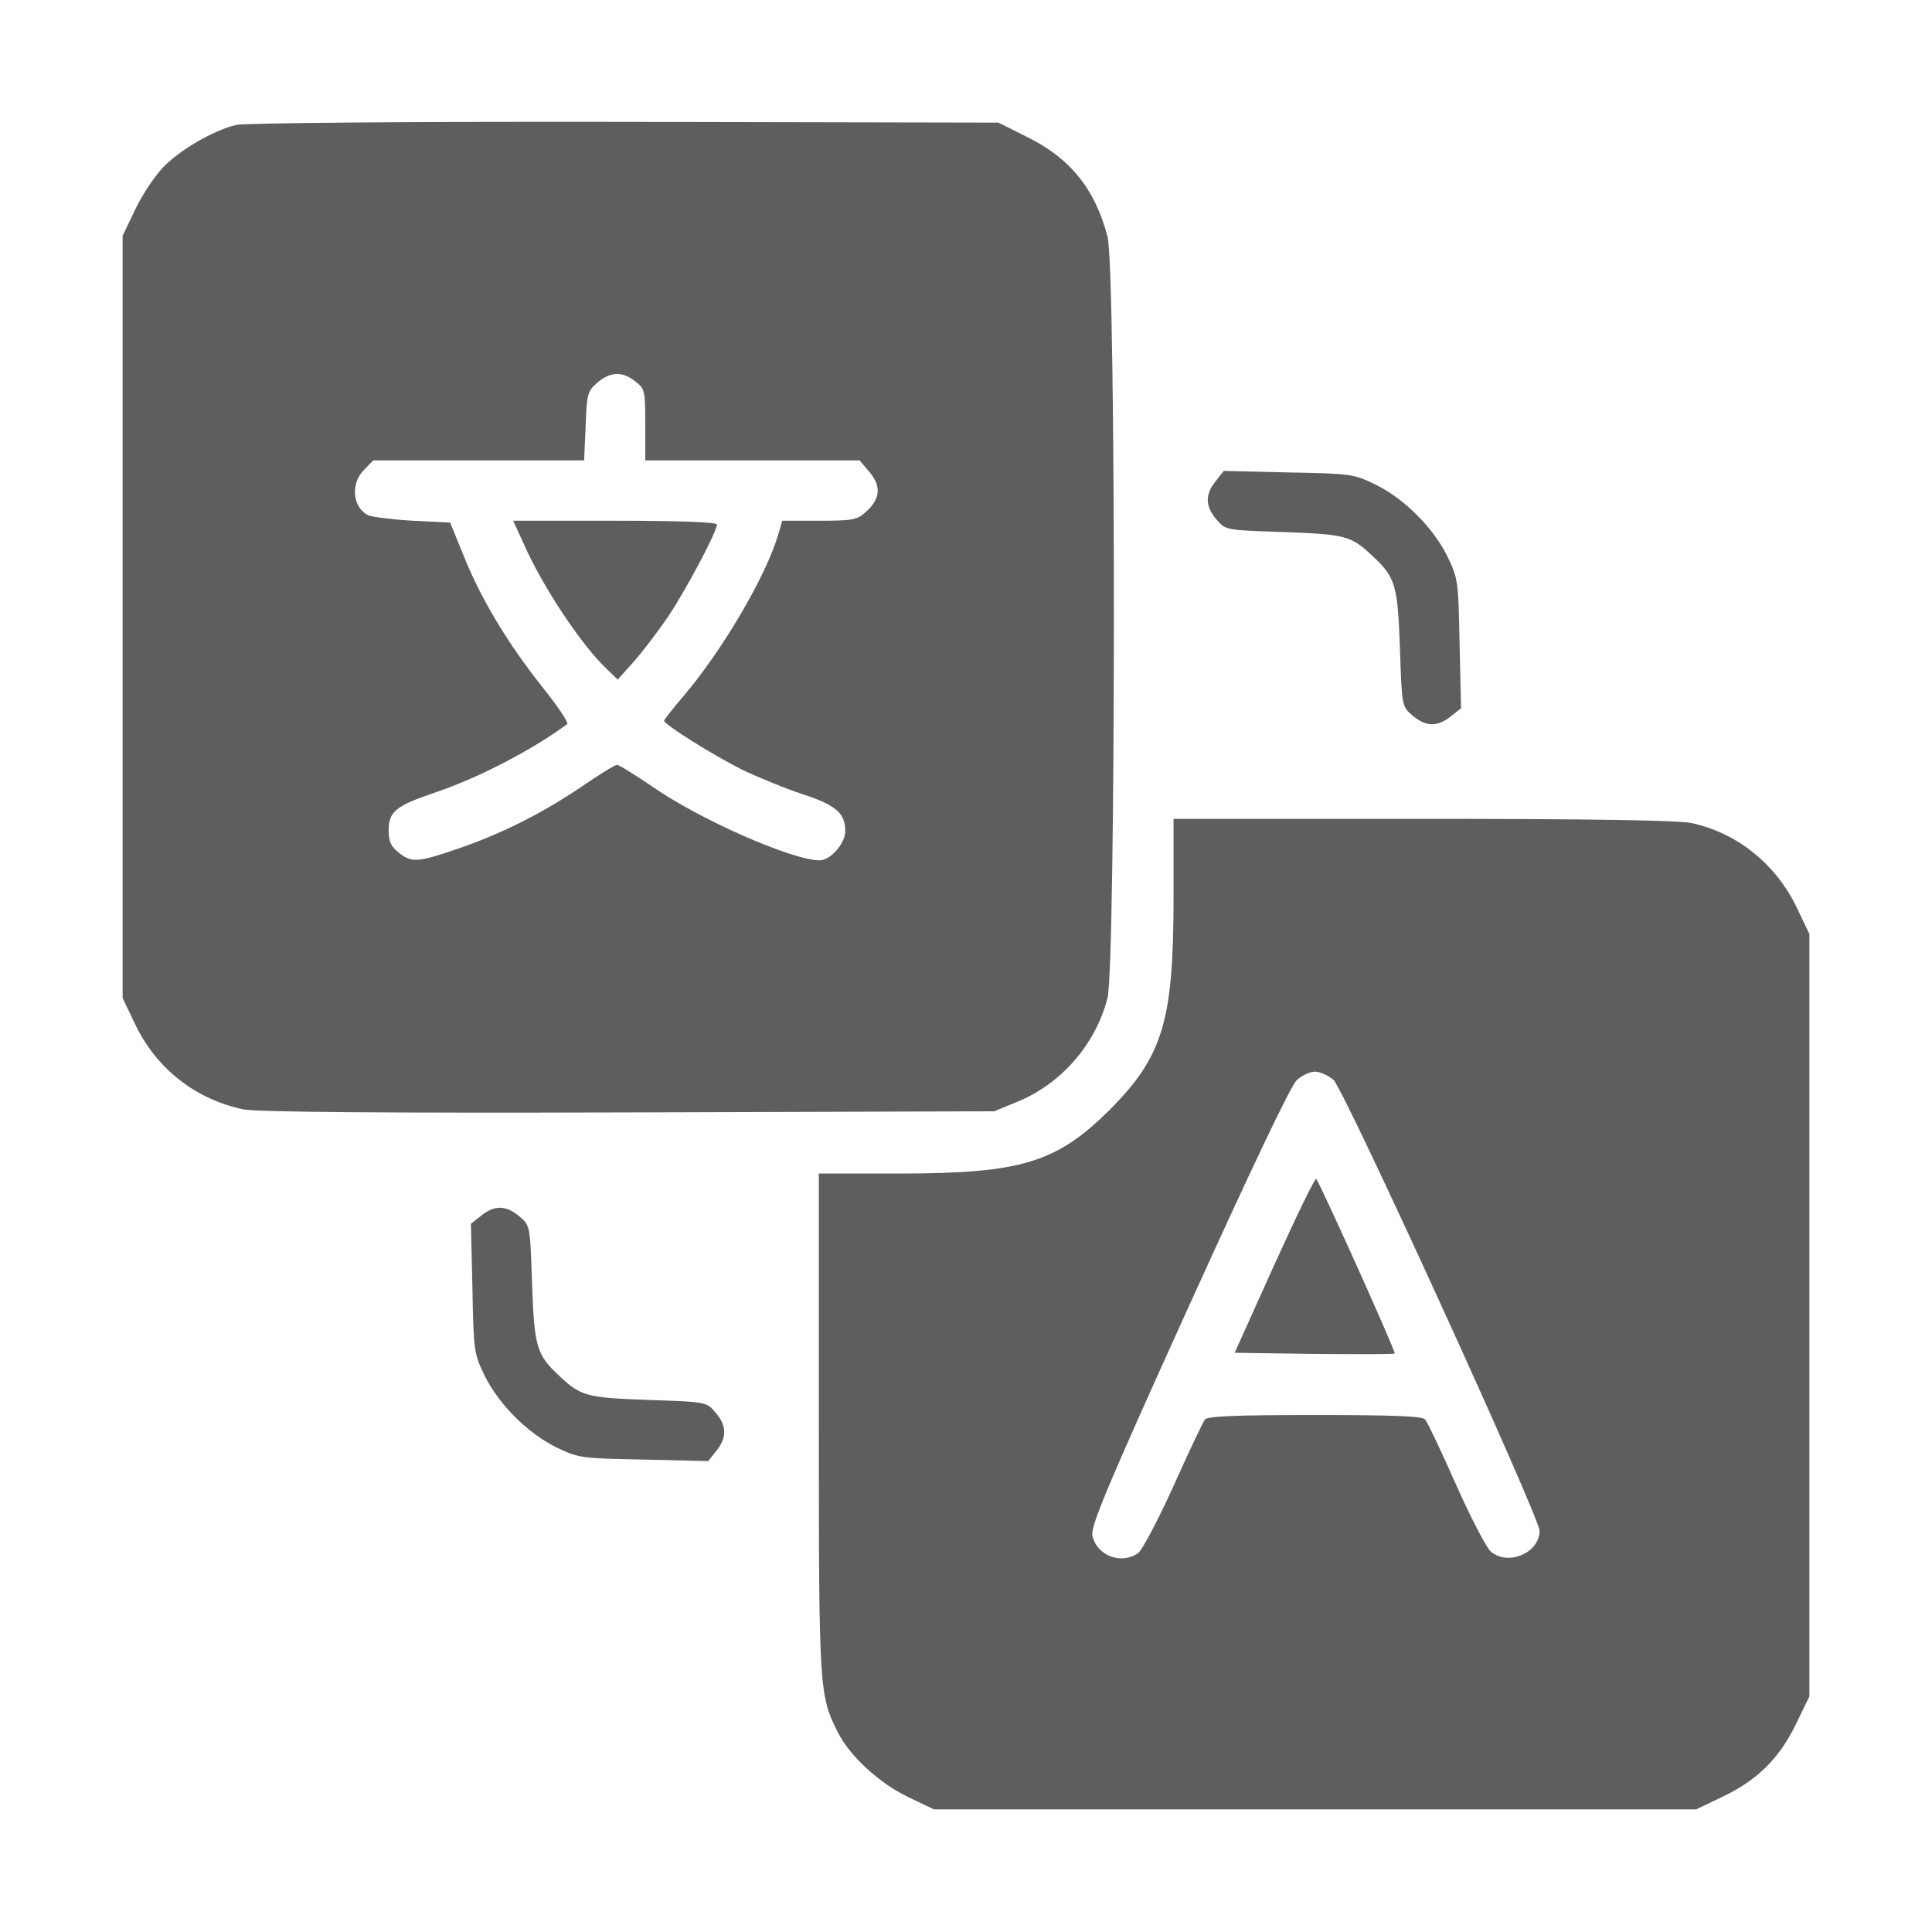
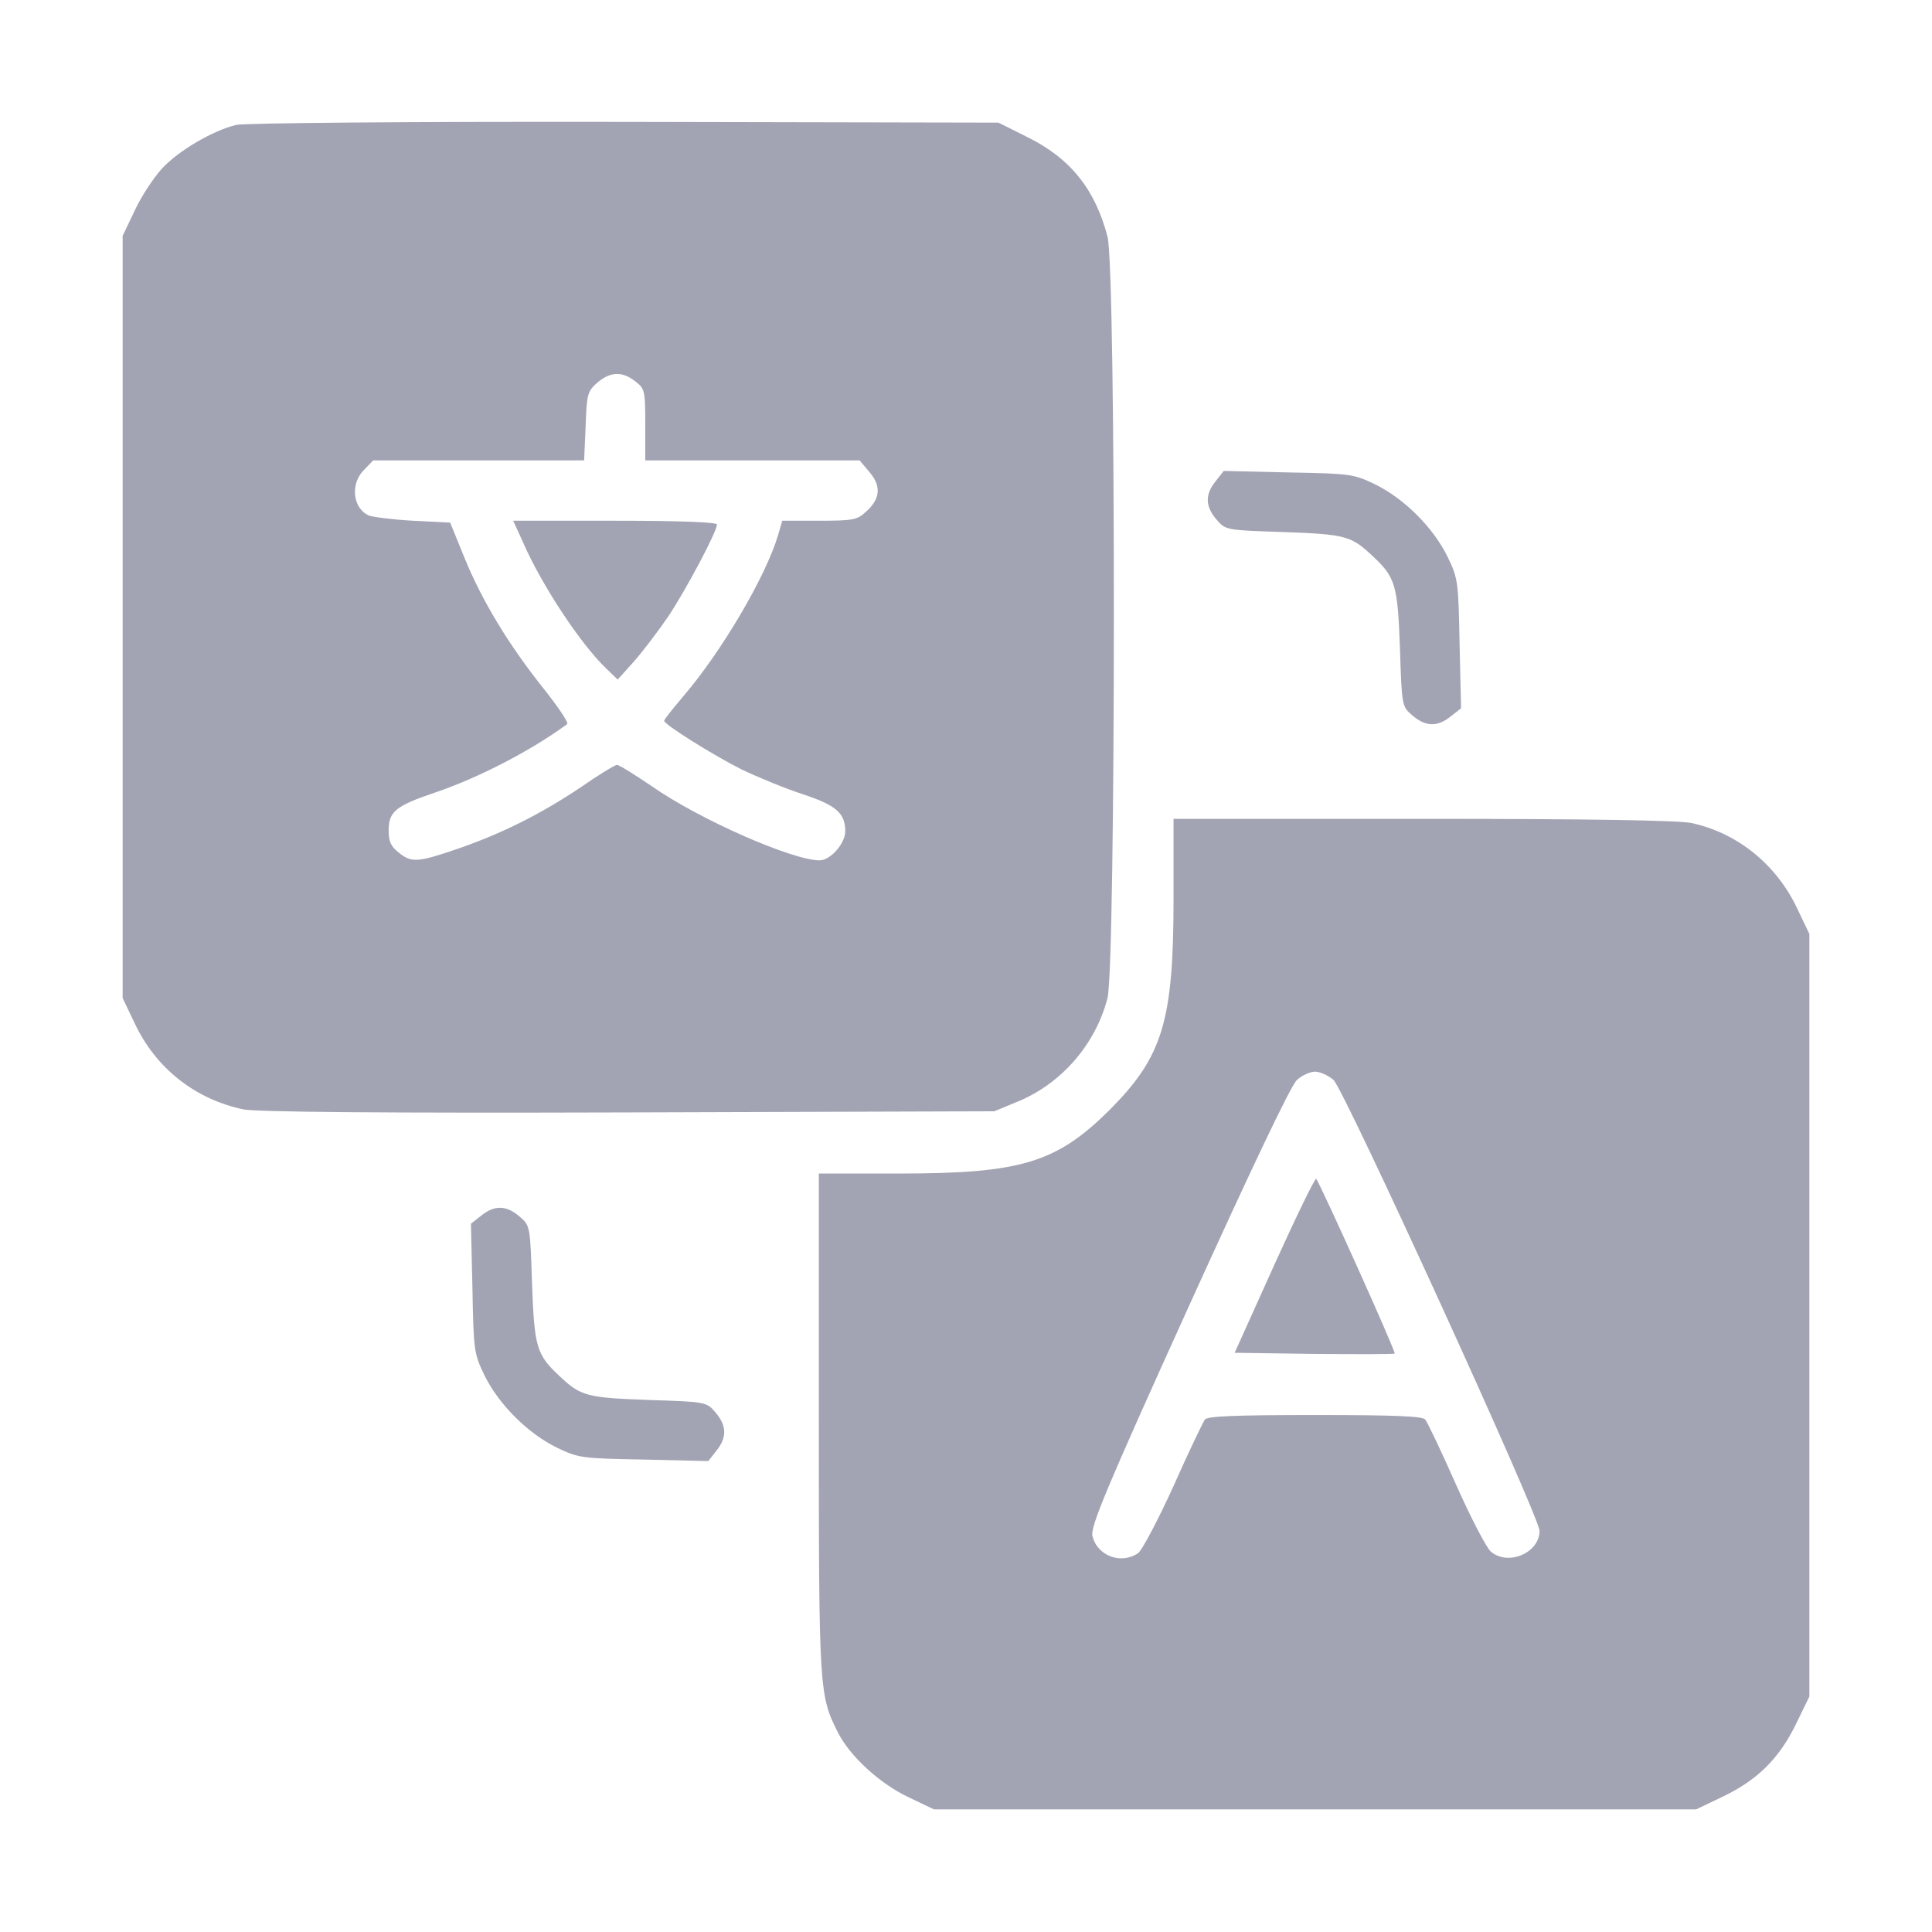
<svg xmlns="http://www.w3.org/2000/svg" version="1.0" width="30px" height="30px" viewBox="0 0 512 512" preserveAspectRatio="xMidYMid meet">
  <g transform="translate(0,512) scale(0.1,-0.1)" fill="#000000" stroke="none">
-     <path fill="#5e5e5e" d="M626 4789 c-62 -15 -153 -68 -197 -116 -22 -24 -55 -74 -72 -111 l-32 -67 0 -1010 0 -1010 32 -67 c56 -119 160 -201 288 -228 34 -7 374 -10 1020 -8 l970 3 58 24 c118 47 210 152 242 276 22 88 23 1931 0 2018 -33 126 -99 208 -213 264 l-76 38 -990 2 c-578 1 -1007 -3 -1030 -8z m1058 -680 c25 -19 26 -25 26 -115 l0 -94 284 0 284 0 27 -32 c31 -37 28 -71 -11 -105 -22 -21 -36 -23 -123 -23 l-98 0 -11 -38 c-33 -111 -150 -309 -251 -427 -28 -33 -51 -62 -51 -65 0 -10 128 -90 205 -129 44 -21 117 -51 163 -66 88 -29 112 -50 112 -98 0 -32 -39 -77 -68 -77 -72 0 -318 108 -444 196 -46 31 -87 57 -93 57 -5 0 -48 -26 -94 -58 -107 -72 -211 -124 -327 -164 -108 -37 -123 -38 -158 -10 -20 16 -26 29 -26 58 0 50 18 65 121 100 116 39 257 112 352 182 5 3 -24 46 -63 95 -91 114 -163 232 -210 348 l-37 91 -99 5 c-54 3 -107 10 -117 14 -43 20 -49 85 -12 121 l24 25 280 0 279 0 4 91 c3 85 5 92 31 115 34 29 66 31 101 3z" />
-     <path fill="#5e5e5e" d="M1386 3683 c49 -113 154 -272 222 -336 l29 -28 43 48 c23 26 64 80 90 118 47 70 130 226 130 245 0 6 -93 10 -270 10 l-270 0 26 -57z" />
-     <path fill="#5e5e5e" d="M3221 3844 c-28 -35 -27 -66 3 -101 24 -28 25 -28 178 -33 164 -6 179 -10 236 -64 60 -56 66 -76 72 -244 5 -153 5 -154 33 -178 35 -30 66 -31 101 -3 l28 22 -4 171 c-3 165 -4 173 -32 231 -38 77 -114 153 -191 191 -58 28 -66 29 -231 32 l-171 4 -22 -28z" />
-     <path fill="#5e5e5e" d="M3110 2738 c0 -325 -29 -418 -169 -559 -141 -140 -234 -169 -558 -169 l-213 0 0 -663 c0 -709 1 -720 51 -819 32 -63 111 -135 187 -171 l67 -32 1010 0 1010 0 67 32 c93 44 151 100 196 191 l37 76 0 1010 0 1011 -32 67 c-55 117 -159 201 -281 227 -36 7 -262 11 -712 11 l-660 0 0 -212z m424 -480 c29 -27 546 -1158 546 -1195 0 -58 -83 -94 -129 -55 -11 9 -53 89 -92 177 -39 88 -76 166 -82 173 -7 9 -78 12 -292 12 -214 0 -285 -3 -292 -12 -5 -7 -43 -86 -83 -176 -41 -90 -83 -170 -94 -178 -45 -31 -109 -7 -121 46 -5 25 36 124 255 607 163 359 271 587 287 601 13 12 35 22 48 22 13 0 35 -10 49 -22z" />
-     <path fill="#5e5e5e" d="M3377 1768 l-105 -233 210 -3 c116 -1 212 -1 214 1 4 4 -199 454 -208 463 -3 3 -53 -100 -111 -228z" />
-     <path fill="#5e5e5e" d="M1276 1899 l-28 -22 4 -171 c3 -165 4 -173 32 -231 38 -77 114 -153 191 -191 58 -28 66 -29 231 -32 l171 -4 22 28 c28 35 27 66 -3 101 -24 28 -25 28 -178 33 -164 6 -179 10 -236 64 -60 56 -66 76 -72 244 -5 153 -5 154 -33 178 -35 30 -66 31 -101 3z" />
+     <path fill="#a2a4b3" d="M626 4789 c-62 -15 -153 -68 -197 -116 -22 -24 -55 -74 -72 -111 l-32 -67 0 -1010 0 -1010 32 -67 c56 -119 160 -201 288 -228 34 -7 374 -10 1020 -8 l970 3 58 24 c118 47 210 152 242 276 22 88 23 1931 0 2018 -33 126 -99 208 -213 264 l-76 38 -990 2 c-578 1 -1007 -3 -1030 -8z m1058 -680 c25 -19 26 -25 26 -115 l0 -94 284 0 284 0 27 -32 c31 -37 28 -71 -11 -105 -22 -21 -36 -23 -123 -23 l-98 0 -11 -38 c-33 -111 -150 -309 -251 -427 -28 -33 -51 -62 -51 -65 0 -10 128 -90 205 -129 44 -21 117 -51 163 -66 88 -29 112 -50 112 -98 0 -32 -39 -77 -68 -77 -72 0 -318 108 -444 196 -46 31 -87 57 -93 57 -5 0 -48 -26 -94 -58 -107 -72 -211 -124 -327 -164 -108 -37 -123 -38 -158 -10 -20 16 -26 29 -26 58 0 50 18 65 121 100 116 39 257 112 352 182 5 3 -24 46 -63 95 -91 114 -163 232 -210 348 l-37 91 -99 5 c-54 3 -107 10 -117 14 -43 20 -49 85 -12 121 l24 25 280 0 279 0 4 91 c3 85 5 92 31 115 34 29 66 31 101 3z" />
+     <path fill="#a2a4b3" d="M1386 3683 c49 -113 154 -272 222 -336 l29 -28 43 48 c23 26 64 80 90 118 47 70 130 226 130 245 0 6 -93 10 -270 10 l-270 0 26 -57z" />
+     <path fill="#a2a4b3" d="M3221 3844 c-28 -35 -27 -66 3 -101 24 -28 25 -28 178 -33 164 -6 179 -10 236 -64 60 -56 66 -76 72 -244 5 -153 5 -154 33 -178 35 -30 66 -31 101 -3 l28 22 -4 171 c-3 165 -4 173 -32 231 -38 77 -114 153 -191 191 -58 28 -66 29 -231 32 l-171 4 -22 -28z" />
+     <path fill="#a2a4b3" d="M3110 2738 c0 -325 -29 -418 -169 -559 -141 -140 -234 -169 -558 -169 l-213 0 0 -663 c0 -709 1 -720 51 -819 32 -63 111 -135 187 -171 l67 -32 1010 0 1010 0 67 32 c93 44 151 100 196 191 l37 76 0 1010 0 1011 -32 67 c-55 117 -159 201 -281 227 -36 7 -262 11 -712 11 l-660 0 0 -212z m424 -480 c29 -27 546 -1158 546 -1195 0 -58 -83 -94 -129 -55 -11 9 -53 89 -92 177 -39 88 -76 166 -82 173 -7 9 -78 12 -292 12 -214 0 -285 -3 -292 -12 -5 -7 -43 -86 -83 -176 -41 -90 -83 -170 -94 -178 -45 -31 -109 -7 -121 46 -5 25 36 124 255 607 163 359 271 587 287 601 13 12 35 22 48 22 13 0 35 -10 49 -22z" />
+     <path fill="#a2a4b3" d="M3377 1768 l-105 -233 210 -3 c116 -1 212 -1 214 1 4 4 -199 454 -208 463 -3 3 -53 -100 -111 -228z" />
+     <path fill="#a2a4b3" d="M1276 1899 l-28 -22 4 -171 c3 -165 4 -173 32 -231 38 -77 114 -153 191 -191 58 -28 66 -29 231 -32 l171 -4 22 28 c28 35 27 66 -3 101 -24 28 -25 28 -178 33 -164 6 -179 10 -236 64 -60 56 -66 76 -72 244 -5 153 -5 154 -33 178 -35 30 -66 31 -101 3z" />
  </g>
</svg>
